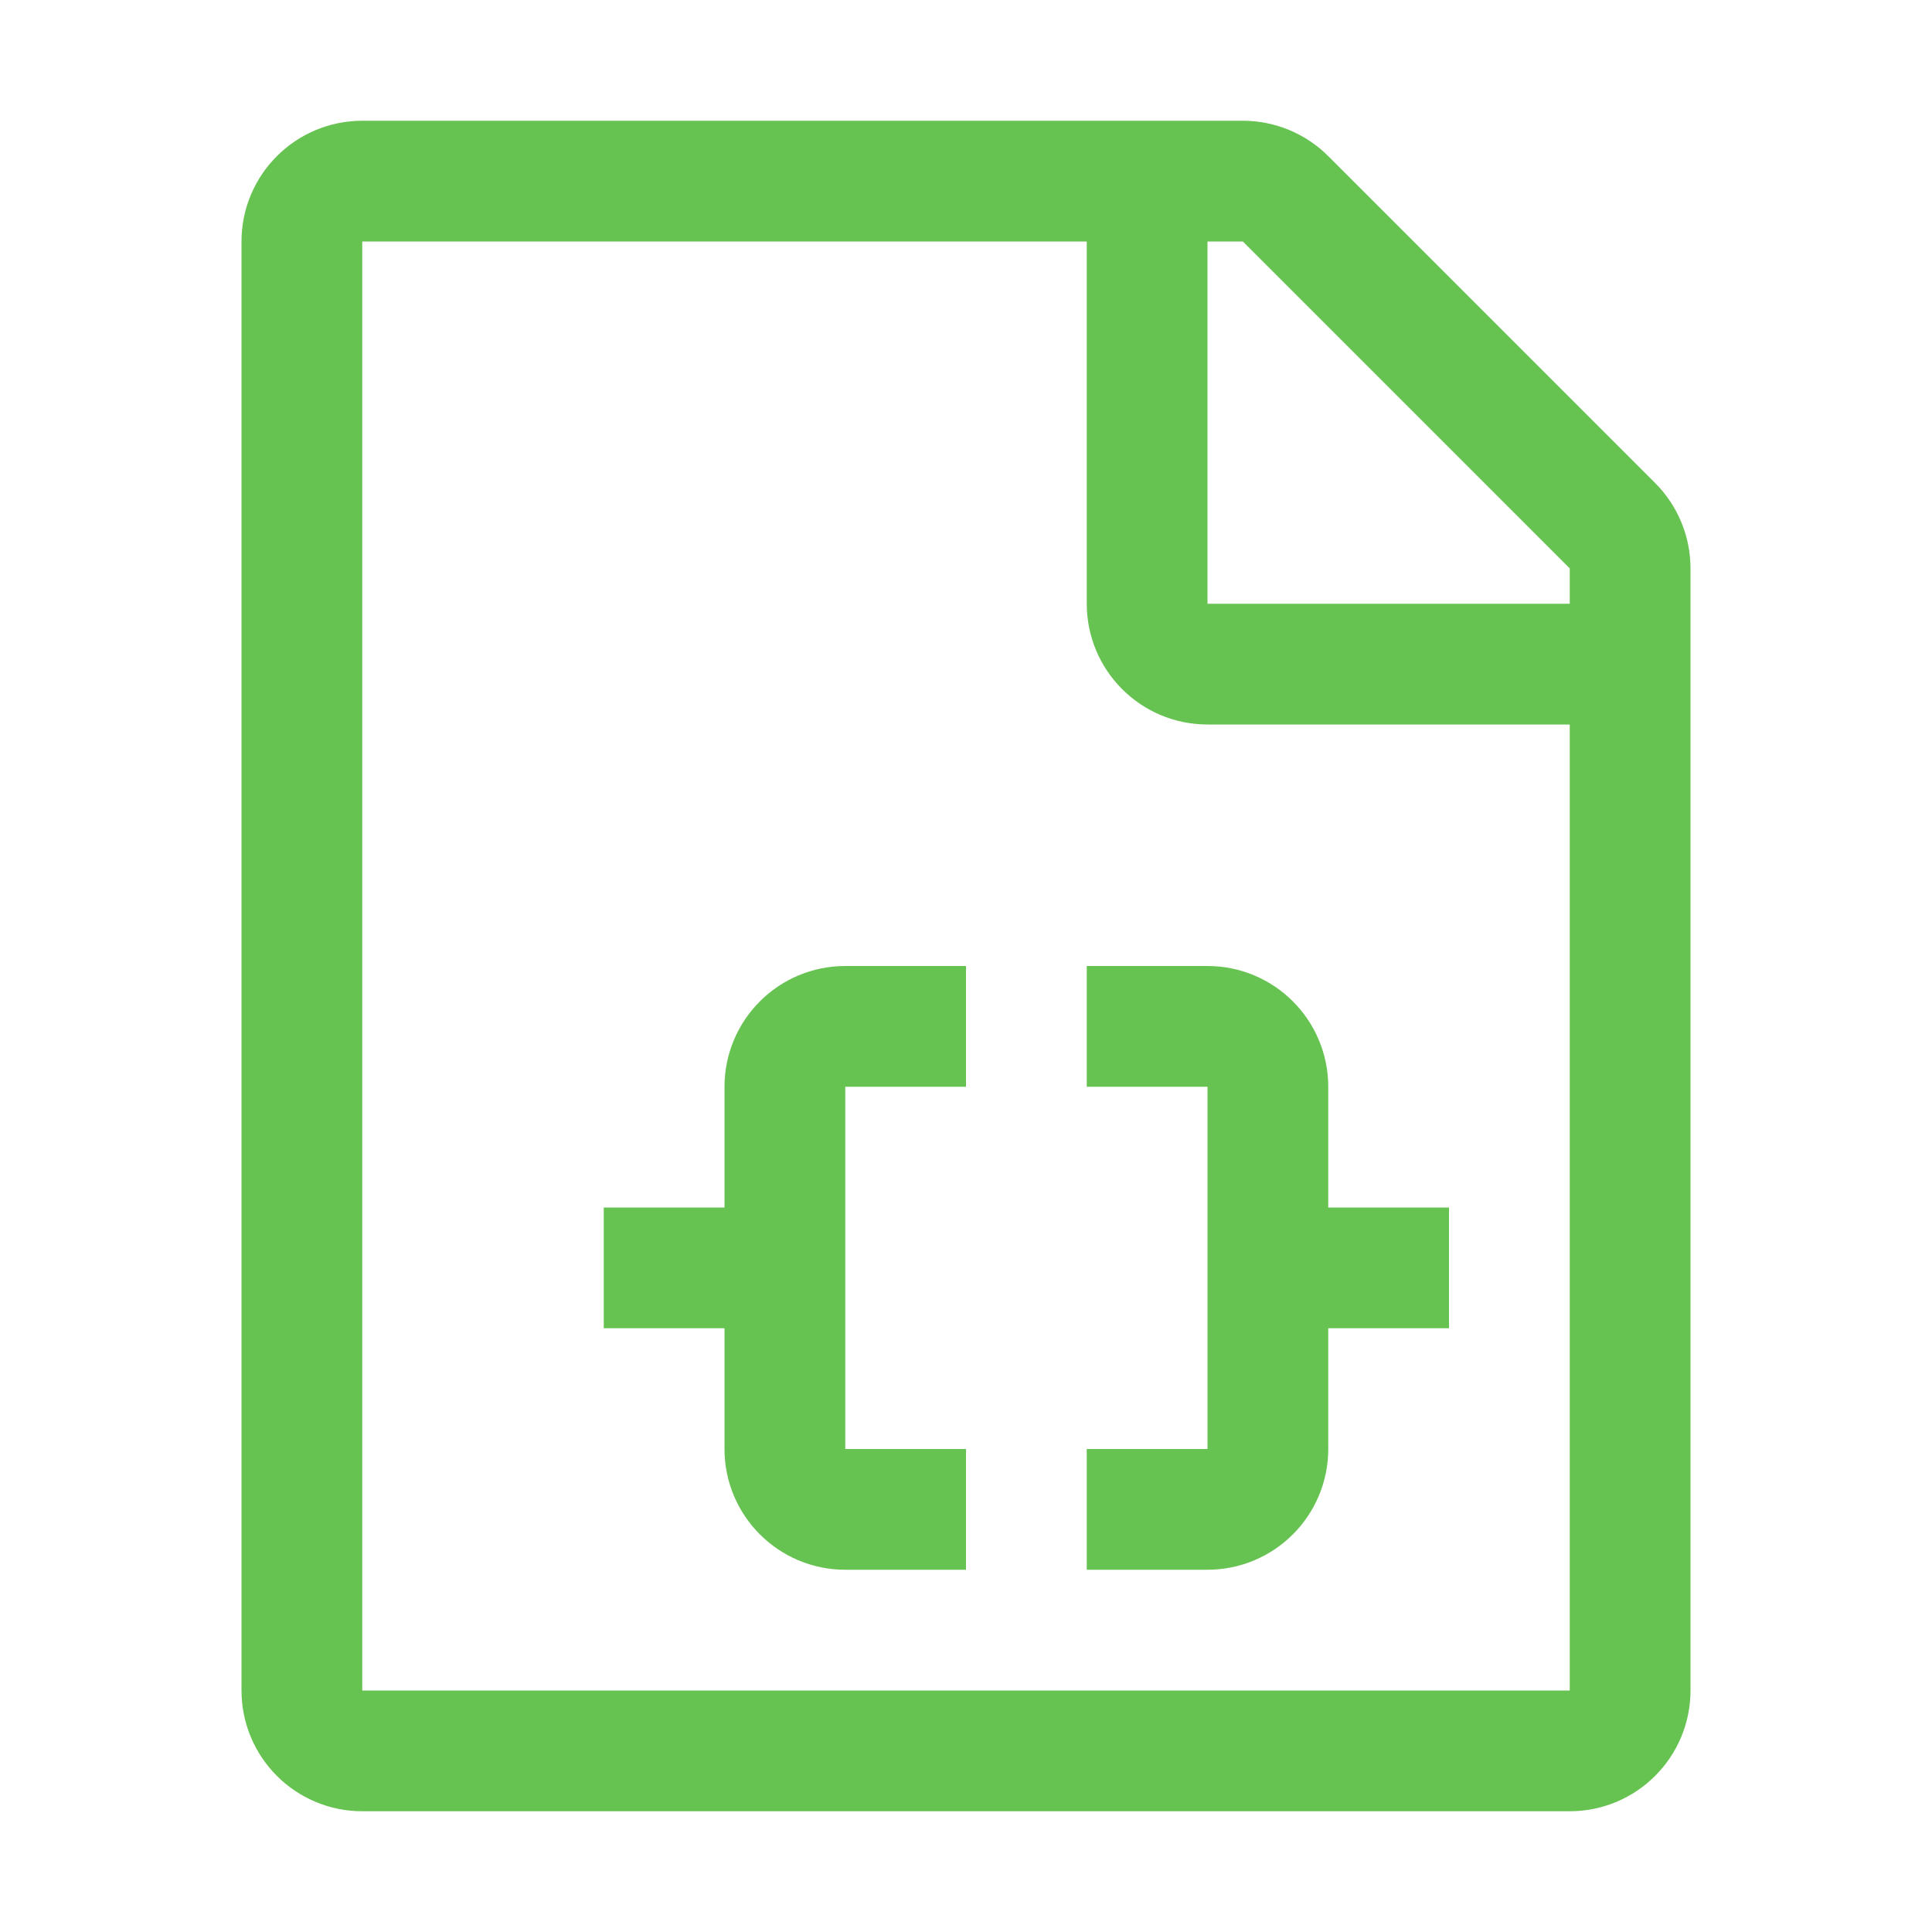
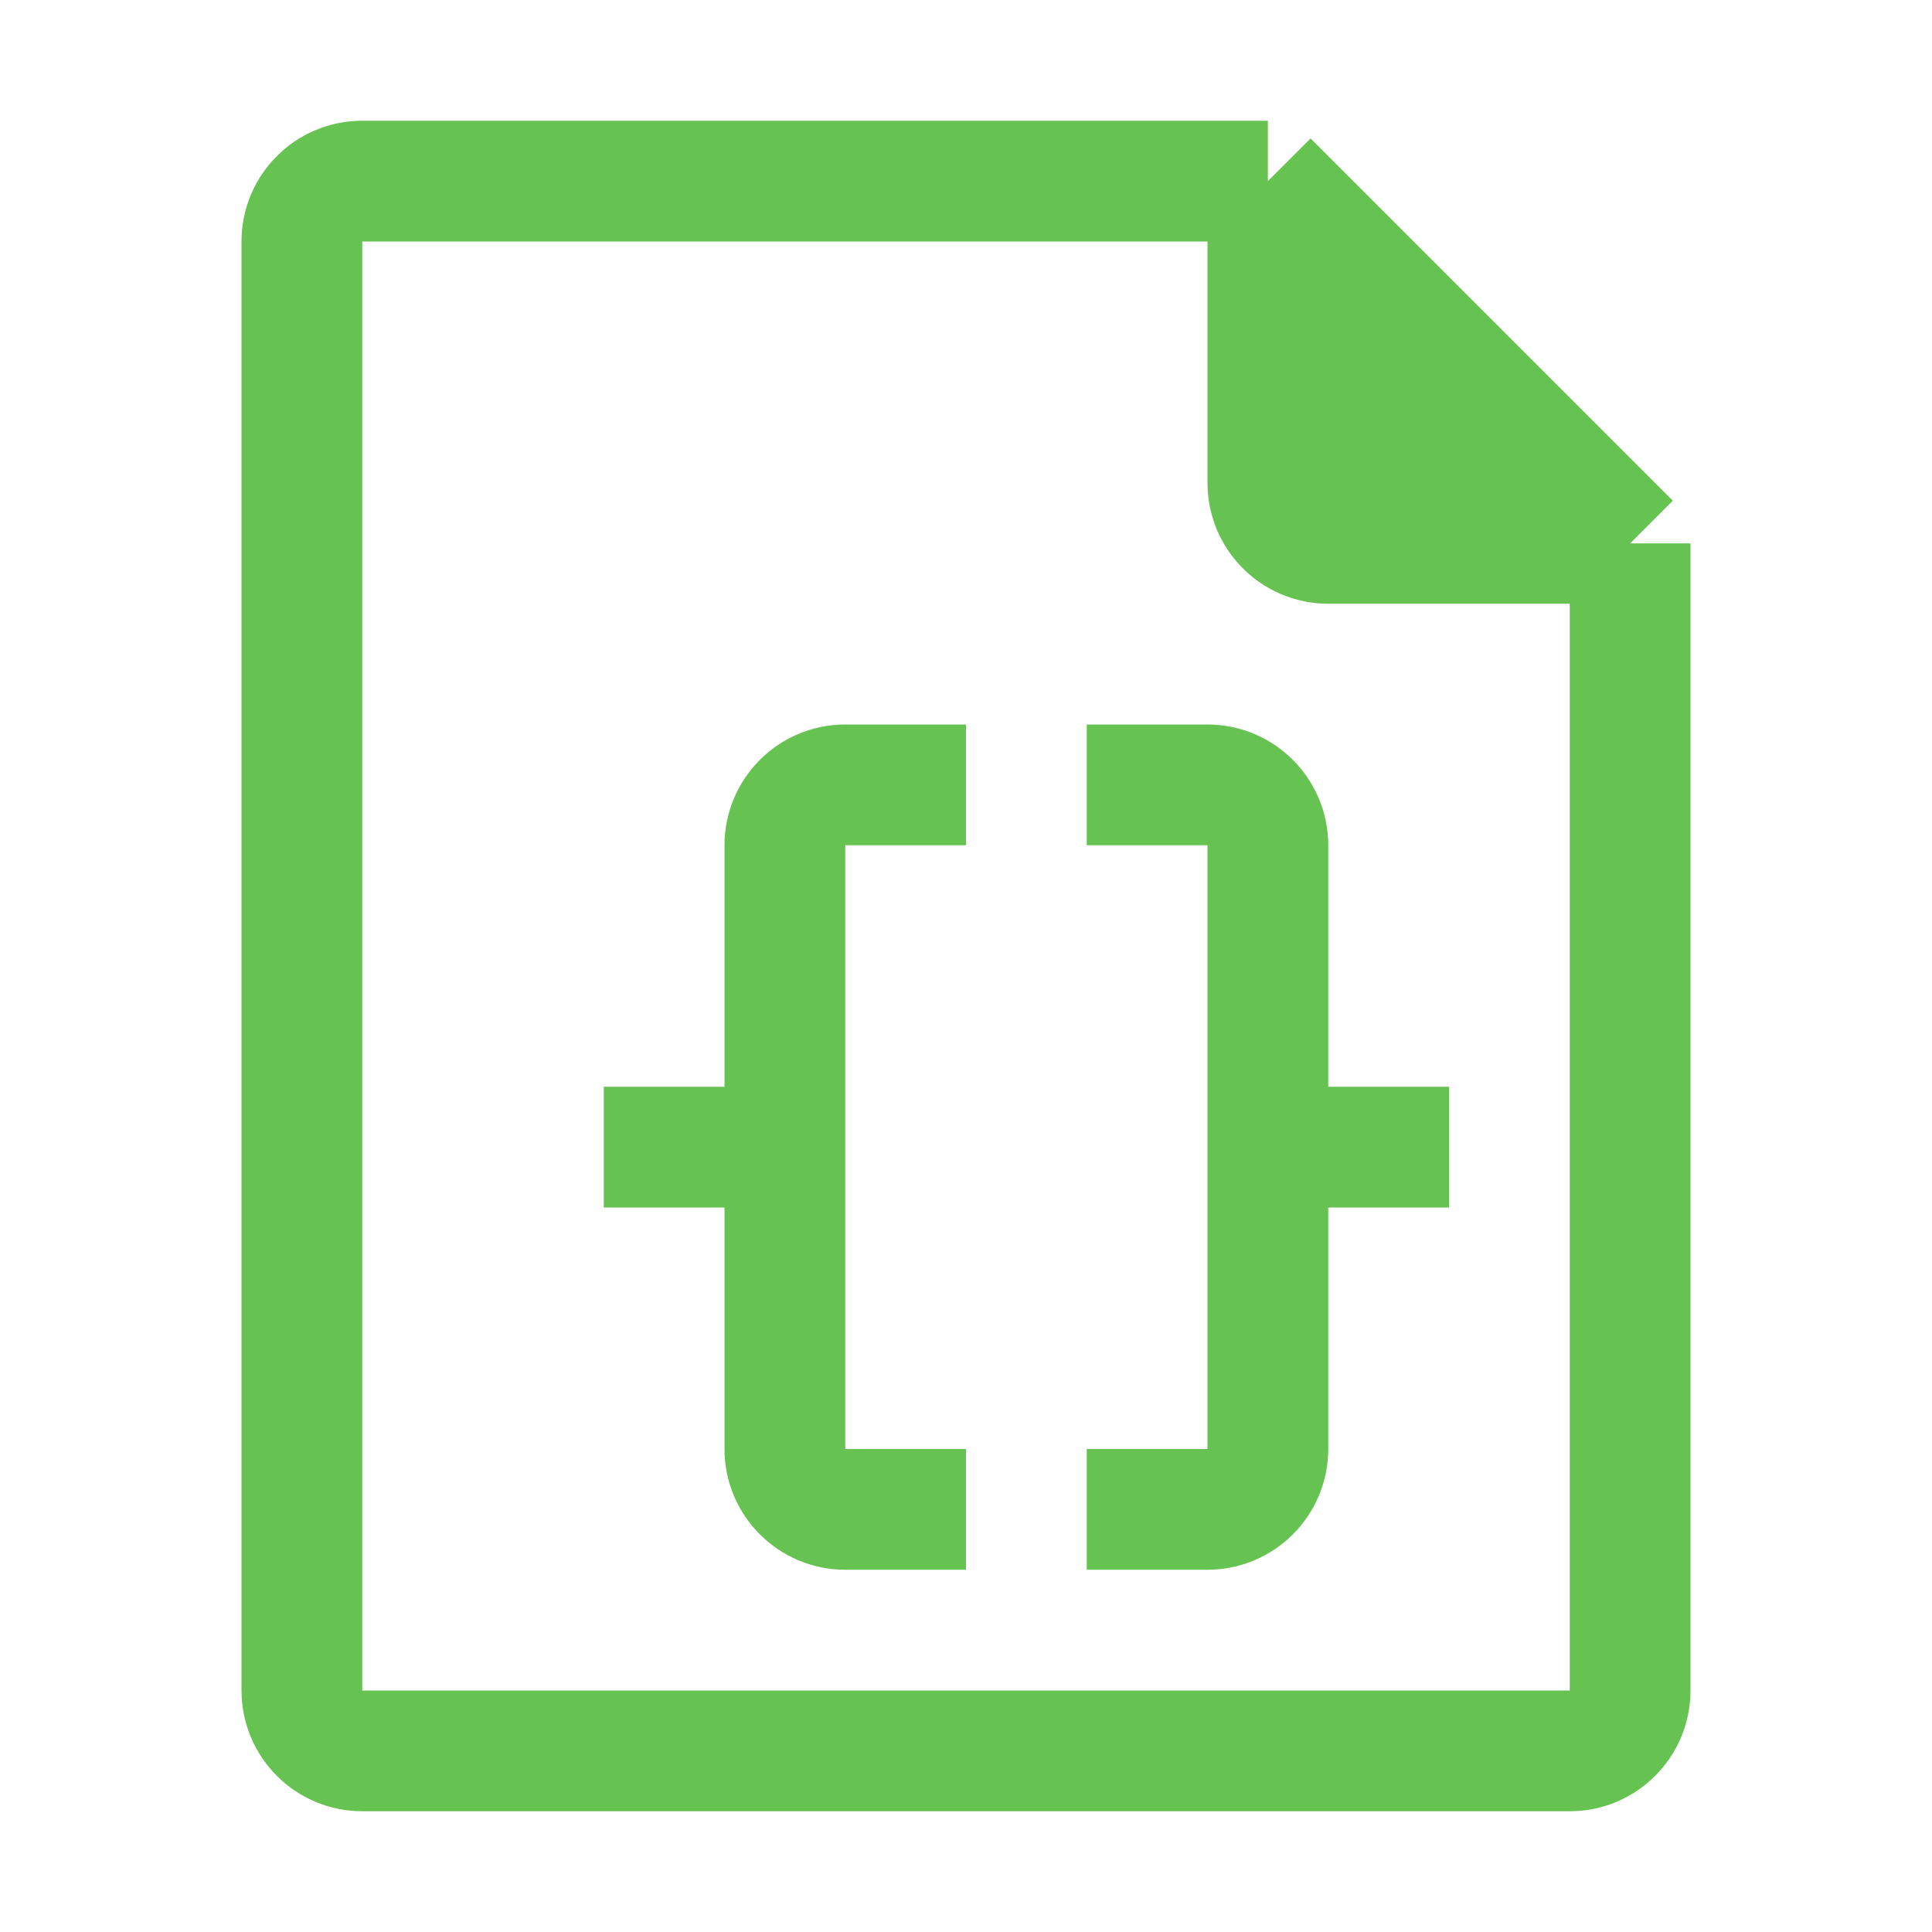
<svg xmlns="http://www.w3.org/2000/svg" width="16" height="16" viewBox="0 0 16 16" fill="none">
-   <path d="M13 14.5H3C2.724 14.5 2.5 14.276 2.5 14V2C2.5 1.724 2.724 1.5 3 1.5H10.293C10.425 1.5 10.553 1.553 10.646 1.646L13.354 4.354C13.447 4.447 13.5 4.574 13.5 4.707V14C13.5 14.276 13.276 14.5 13 14.5Z" stroke="#67C351" />
-   <path d="M9.5 1.5V5C9.5 5.276 9.724 5.5 10 5.5H13.5" stroke="#67C351" />
-   <path d="M9 12.5H10C10.276 12.5 10.5 12.276 10.5 12V10.5M9 8.5H10C10.276 8.5 10.5 8.724 10.5 9V10.5M10.5 10.5H12M8 12.5H7C6.724 12.5 6.5 12.276 6.5 12V10.5M8 8.5H7C6.724 8.5 6.5 8.724 6.5 9V10.5M5 10.5H6.5" stroke="#67C351" />
+   <path d="M13.5 4.5L10.5 1.5V4C10.5 4.276 10.724 4.5 11 4.5L13.5 4.5Z" fill="#67C351" />
+   <path d="M13.5 4.5L10.5 1.5M13.5 4.5V14C13.5 14.276 13.276 14.5 13 14.5H3C2.724 14.5 2.5 14.276 2.5 14V2C2.5 1.724 2.723 1.5 2.999 1.5C4.978 1.5 8.914 1.5 10.5 1.5M13.5 4.5L11 4.5C10.724 4.5 10.5 4.276 10.5 4V1.5" stroke="#67C351" />
+   <path d="M9 12.5H10C10.276 12.5 10.5 12.276 10.5 12V9.5M9 6.5H10C10.276 6.5 10.5 6.724 10.5 7V9.5M10.5 9.5H12M8 12.5H7C6.724 12.5 6.5 12.276 6.5 12V9.5M8 6.5H7C6.724 6.5 6.5 6.724 6.5 7V9.5M5 9.5H6.5" stroke="#67C351" />
</svg>
